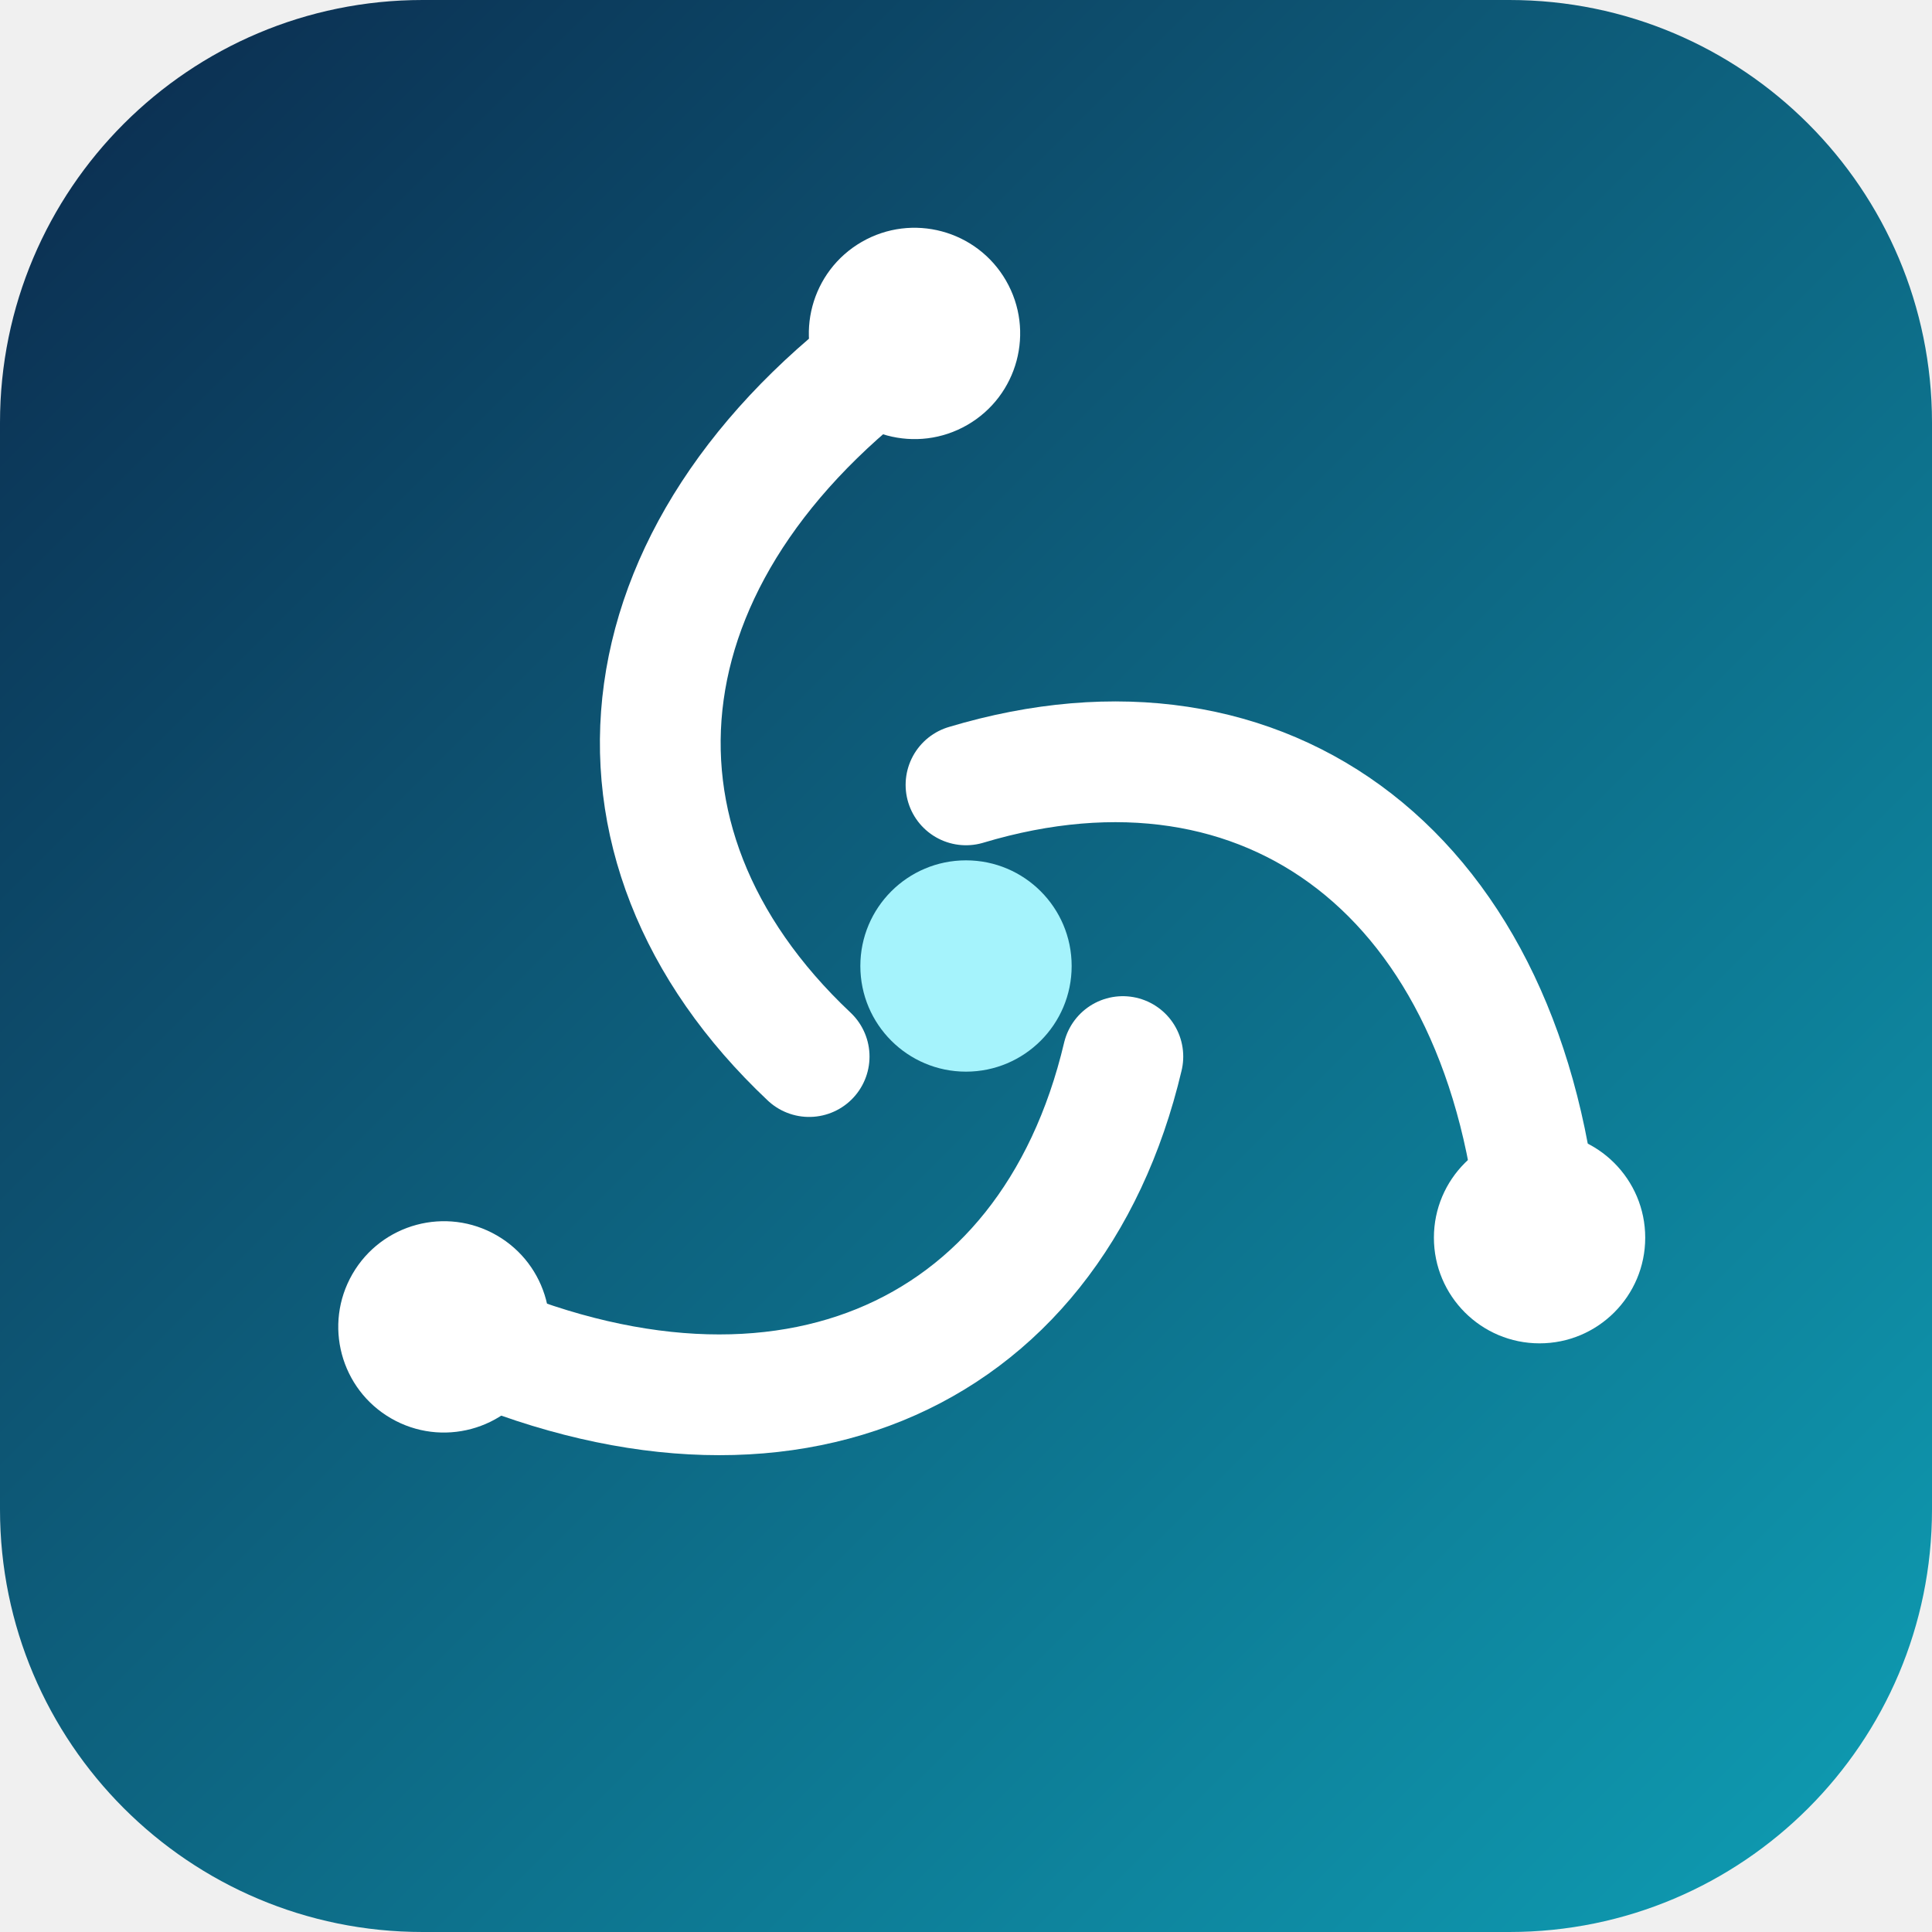
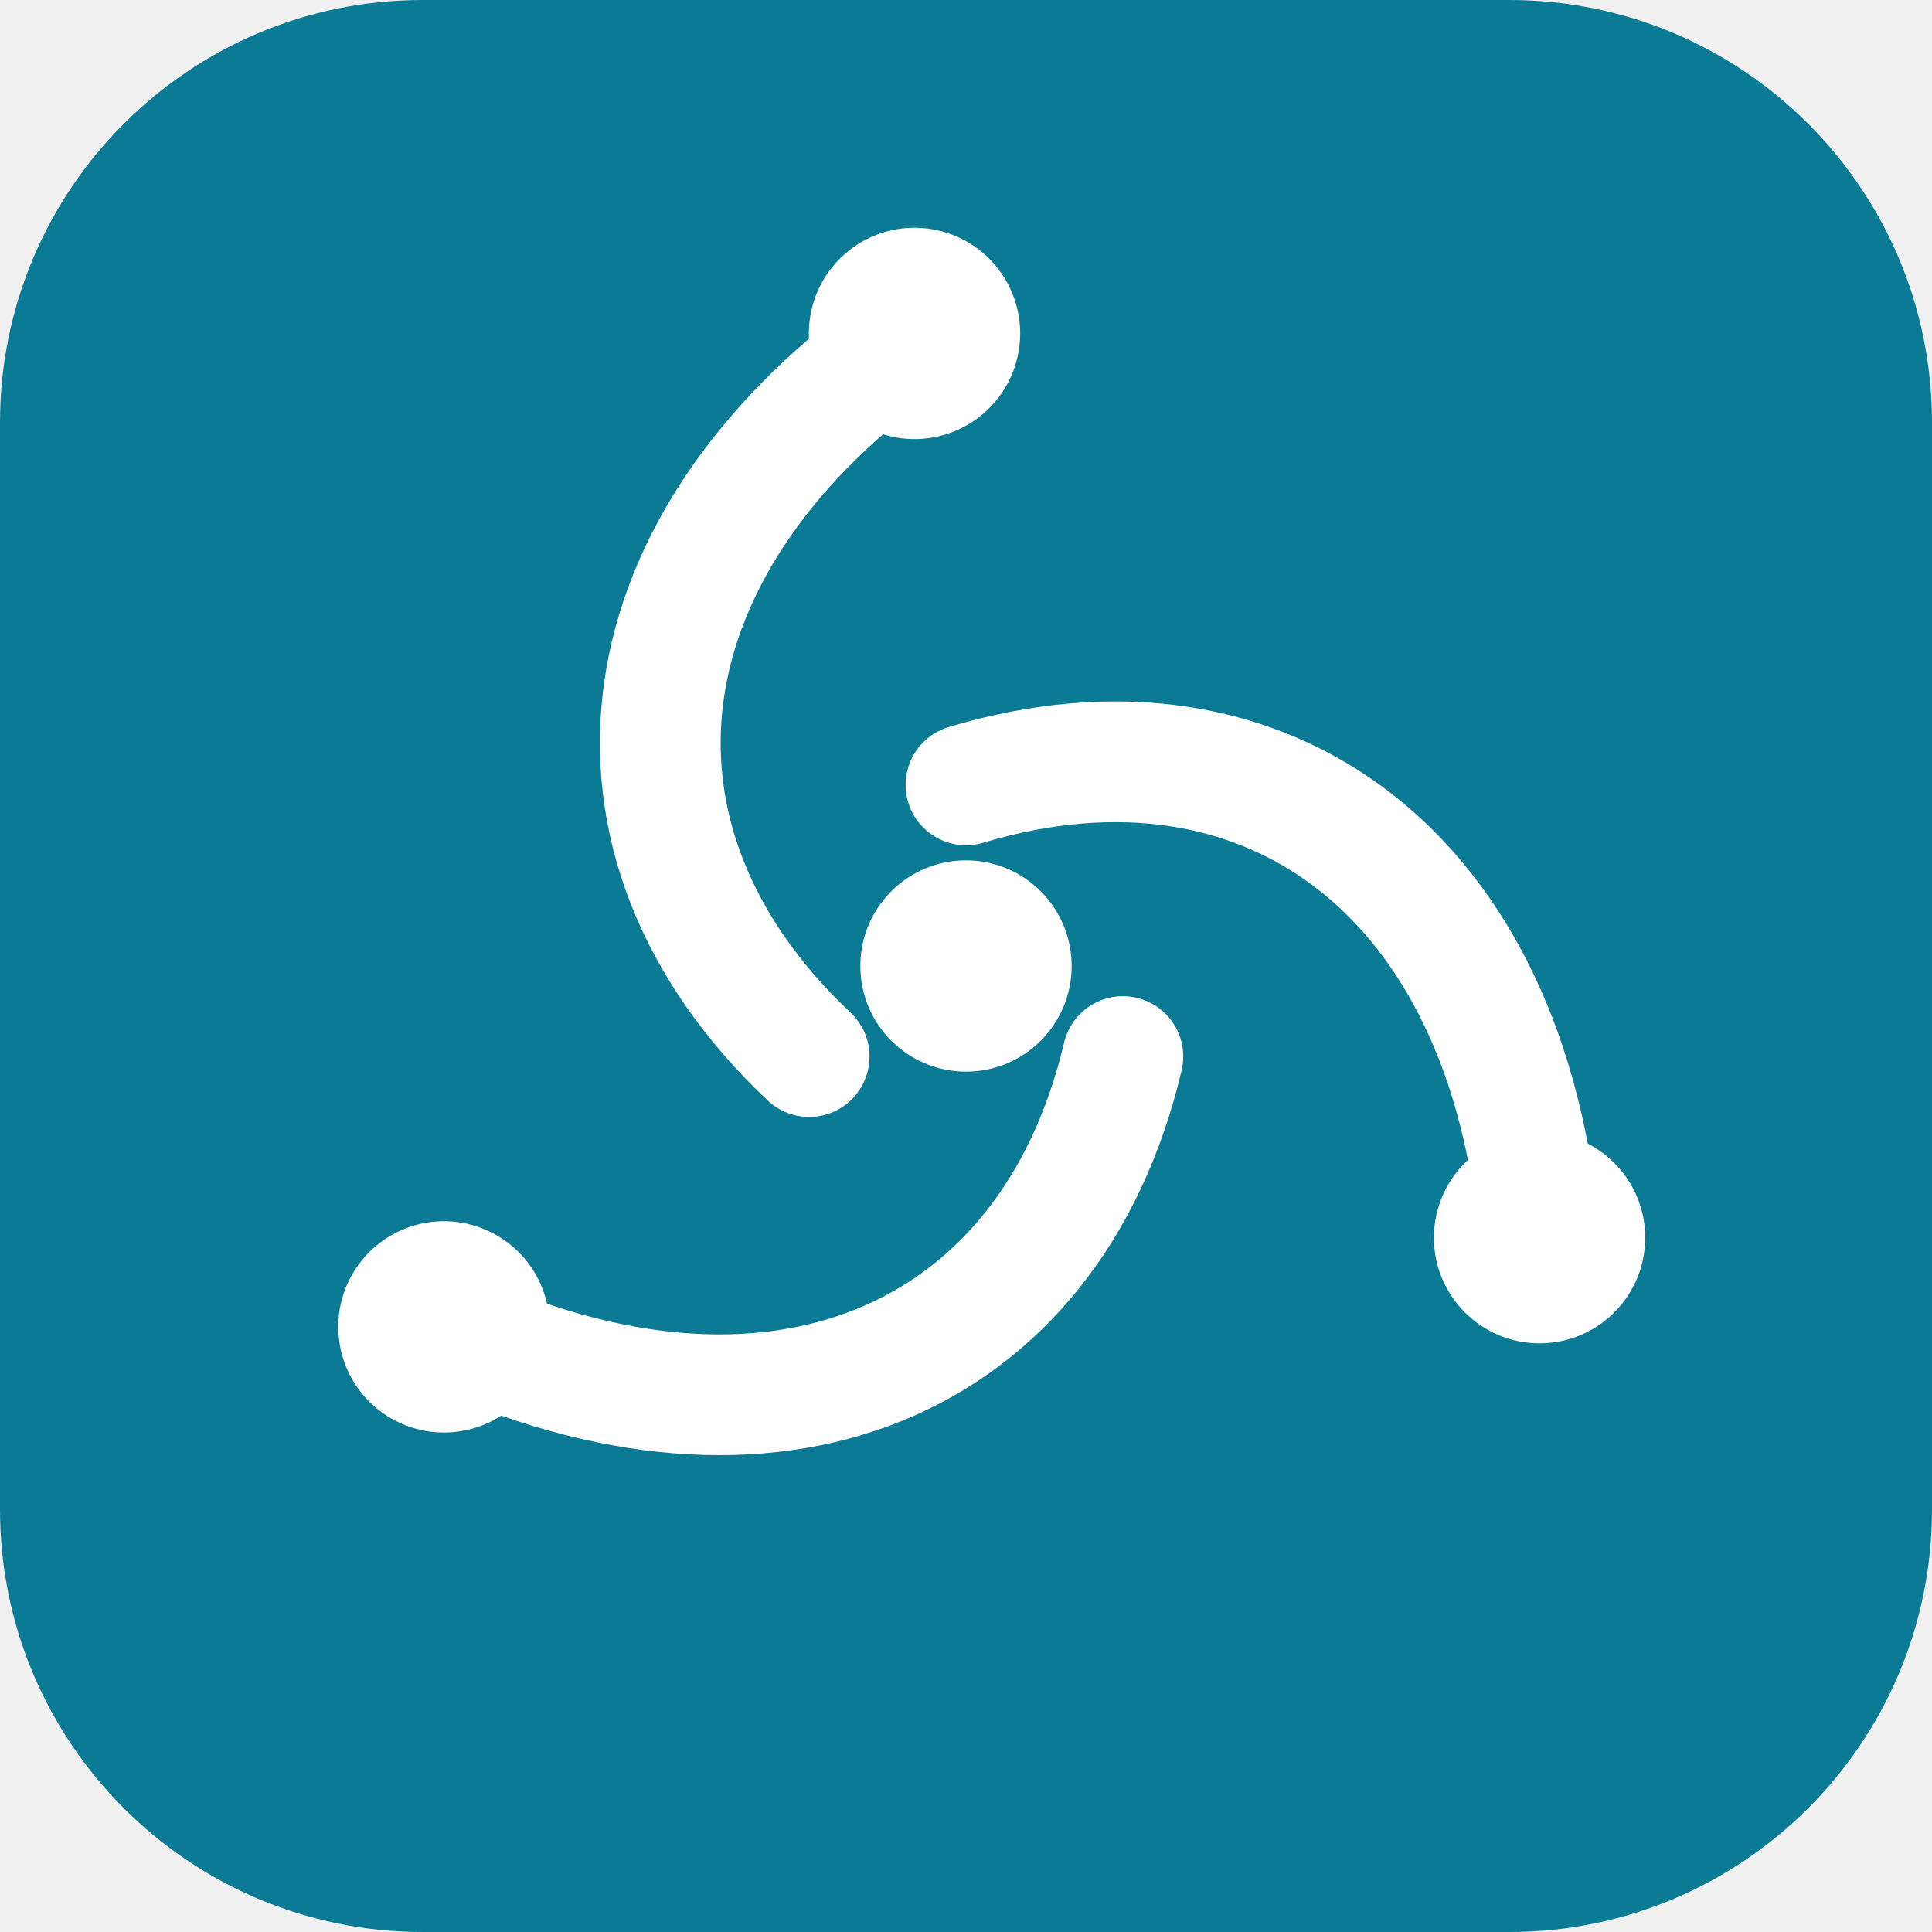
<svg xmlns="http://www.w3.org/2000/svg" viewBox="0 0 64 64">
-   <defs>
-     <linearGradient id="bg" x1="0" y1="0" x2="1" y2="1">
-       <stop offset="0" stop-color="#0c2a4d" />
-       <stop offset="1" stop-color="#0e9fb5" />
-     </linearGradient>
-   </defs>
-   <rect width="64" height="64" rx="14" fill="url(#bg)" />
+   <rect width="64" height="64" rx="14" fill="#0b7a94" />
  <g transform="translate(32 32)" fill="none" stroke="#fff" stroke-width="4" stroke-linecap="round">
    <path d="M0 -6 C10 -9 18 -3 19 9" />
    <path d="M0 -6 C10 -9 18 -3 19 9" transform="rotate(120)" />
    <path d="M0 -6 C10 -9 18 -3 19 9" transform="rotate(240)" />
  </g>
  <g transform="translate(32 32)" fill="#fff">
    <circle cx="19" cy="9" r="3.5" />
    <circle cx="19" cy="9" r="3.5" transform="rotate(120)" />
    <circle cx="19" cy="9" r="3.5" transform="rotate(240)" />
+     <circle r="3.5" />
  </g>
-   <circle cx="32" cy="32" r="3.5" fill="#a5f3fc" />
</svg>
